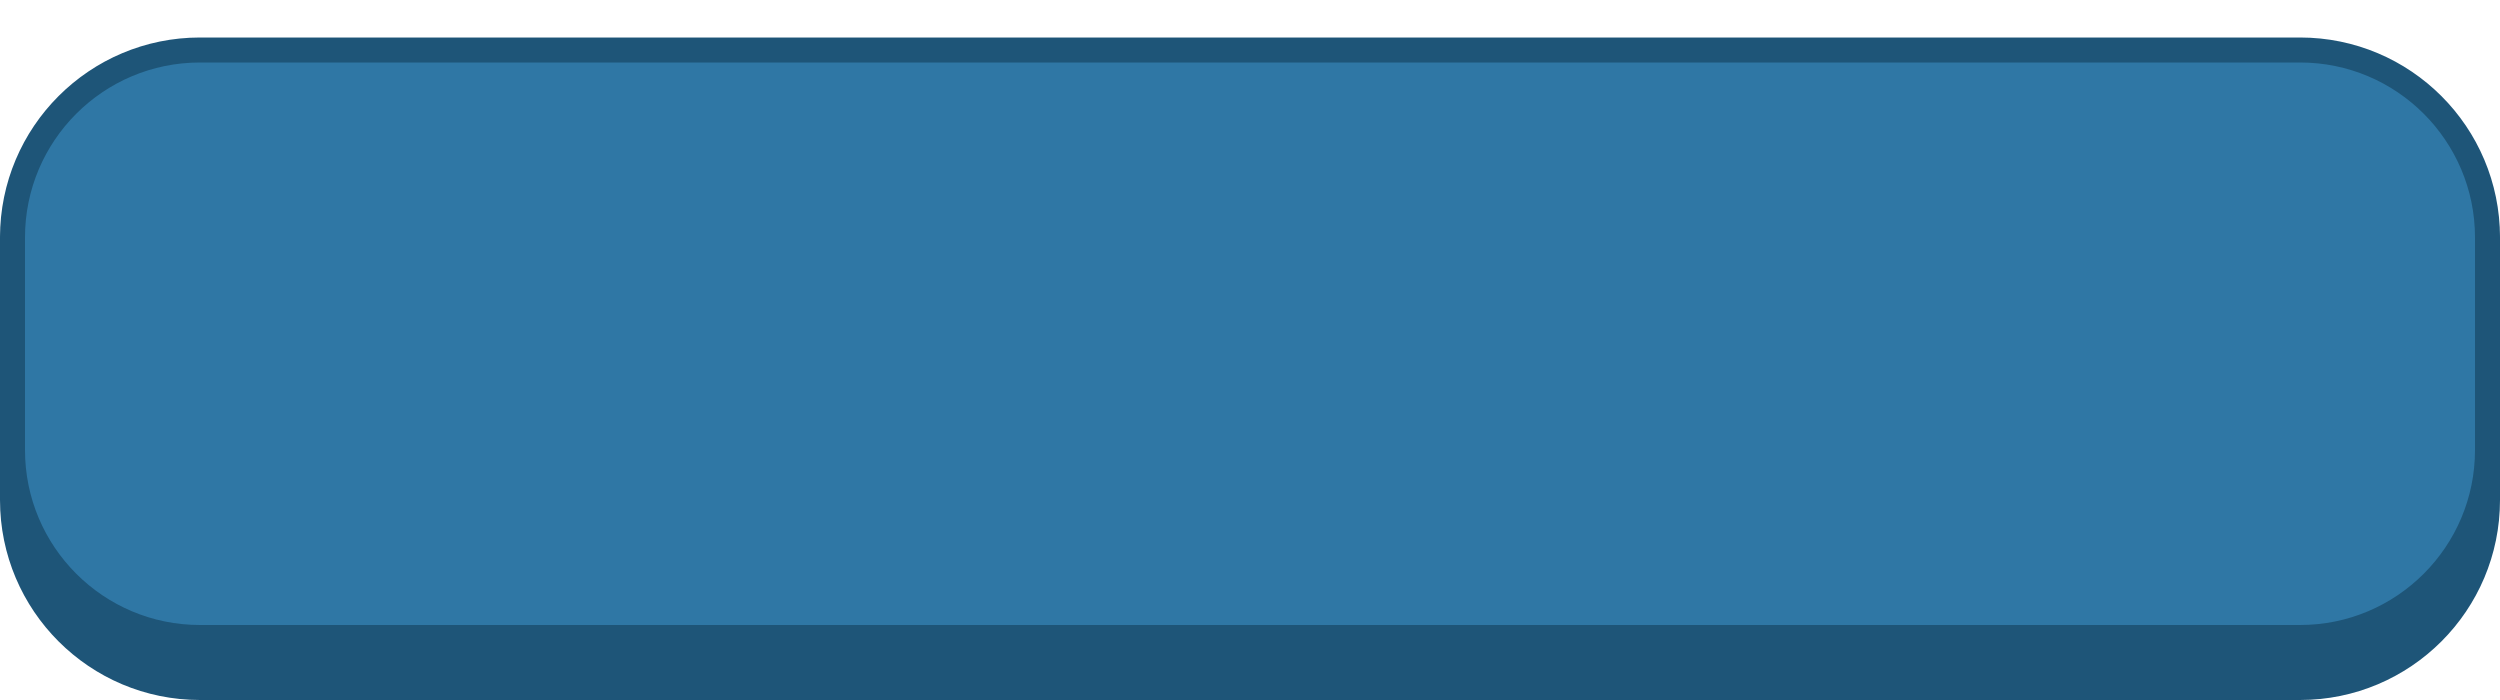
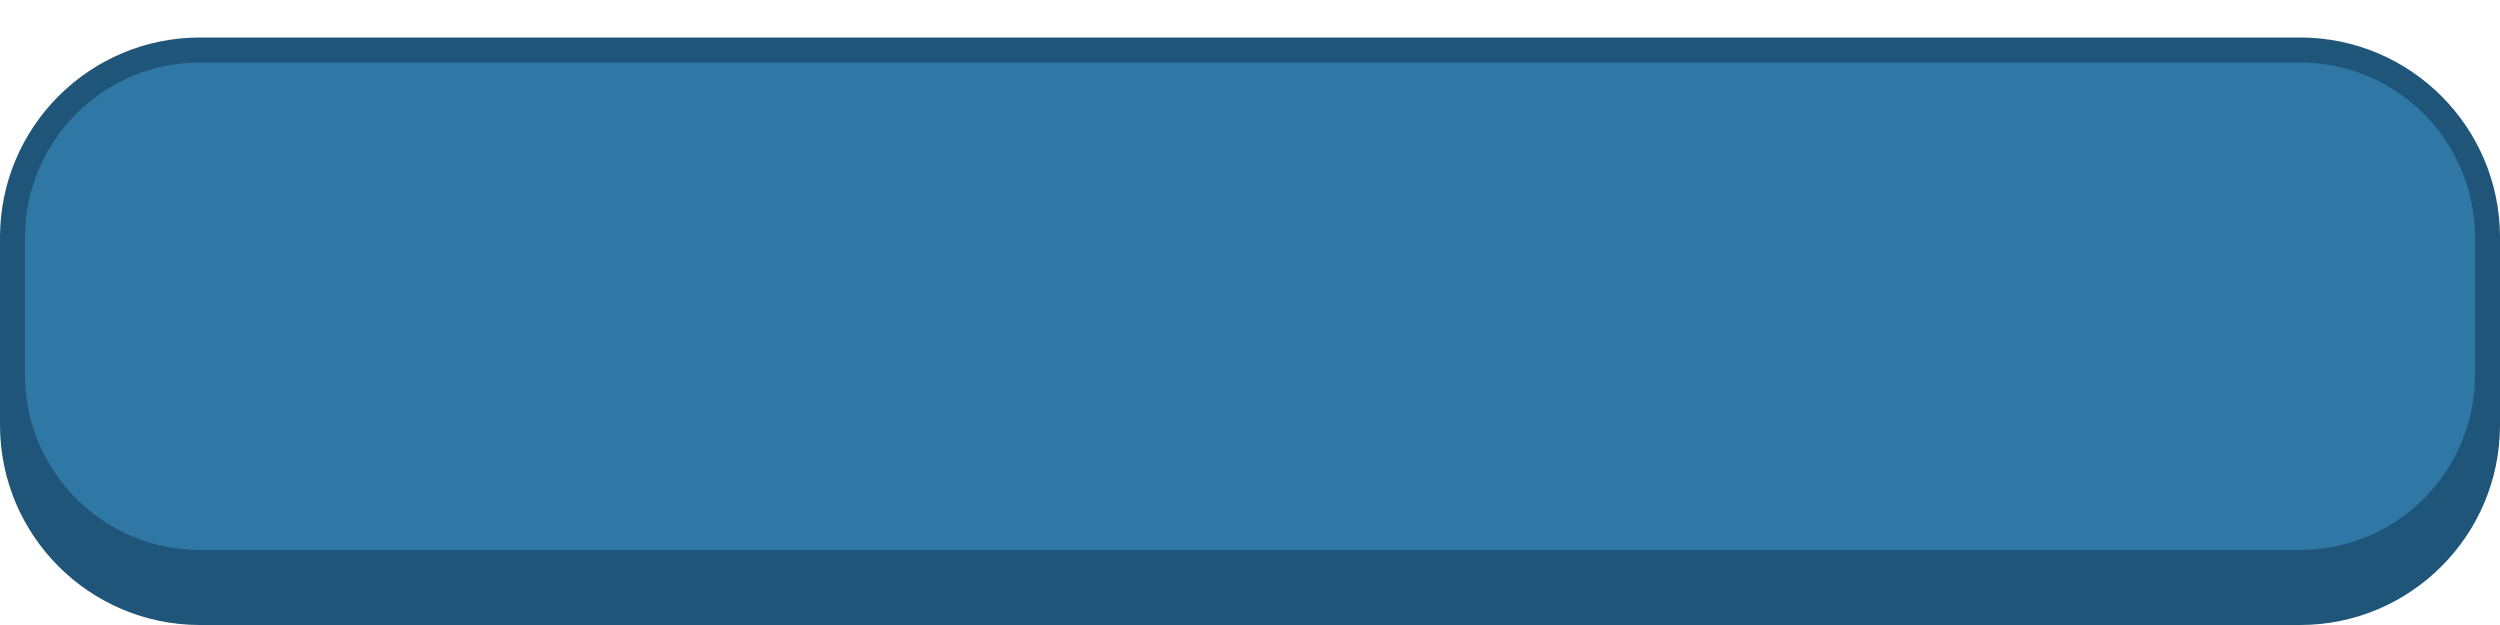
- <svg xmlns="http://www.w3.org/2000/svg" viewBox="0 0 400 112" width="200" height="56">
+ <svg xmlns="http://www.w3.org/2000/svg" viewBox="0 0 400 100" width="200" height="50">
  <g transform="scale(2)">
-     <rect y="4" width="200" height="52" rx="16" fill="#1E5578" />
-     <rect x="1" y="4" width="198" height="47" rx="15" fill="#2F77A5" stroke="#1E5578" stroke-width="2" />
+     <rect y="4" width="200" height="46" rx="16" fill="#1E5578" />
+     <rect x="1" y="4" width="198" height="41" rx="15" fill="#2F77A5" stroke="#1E5578" stroke-width="2" />
  </g>
</svg>
